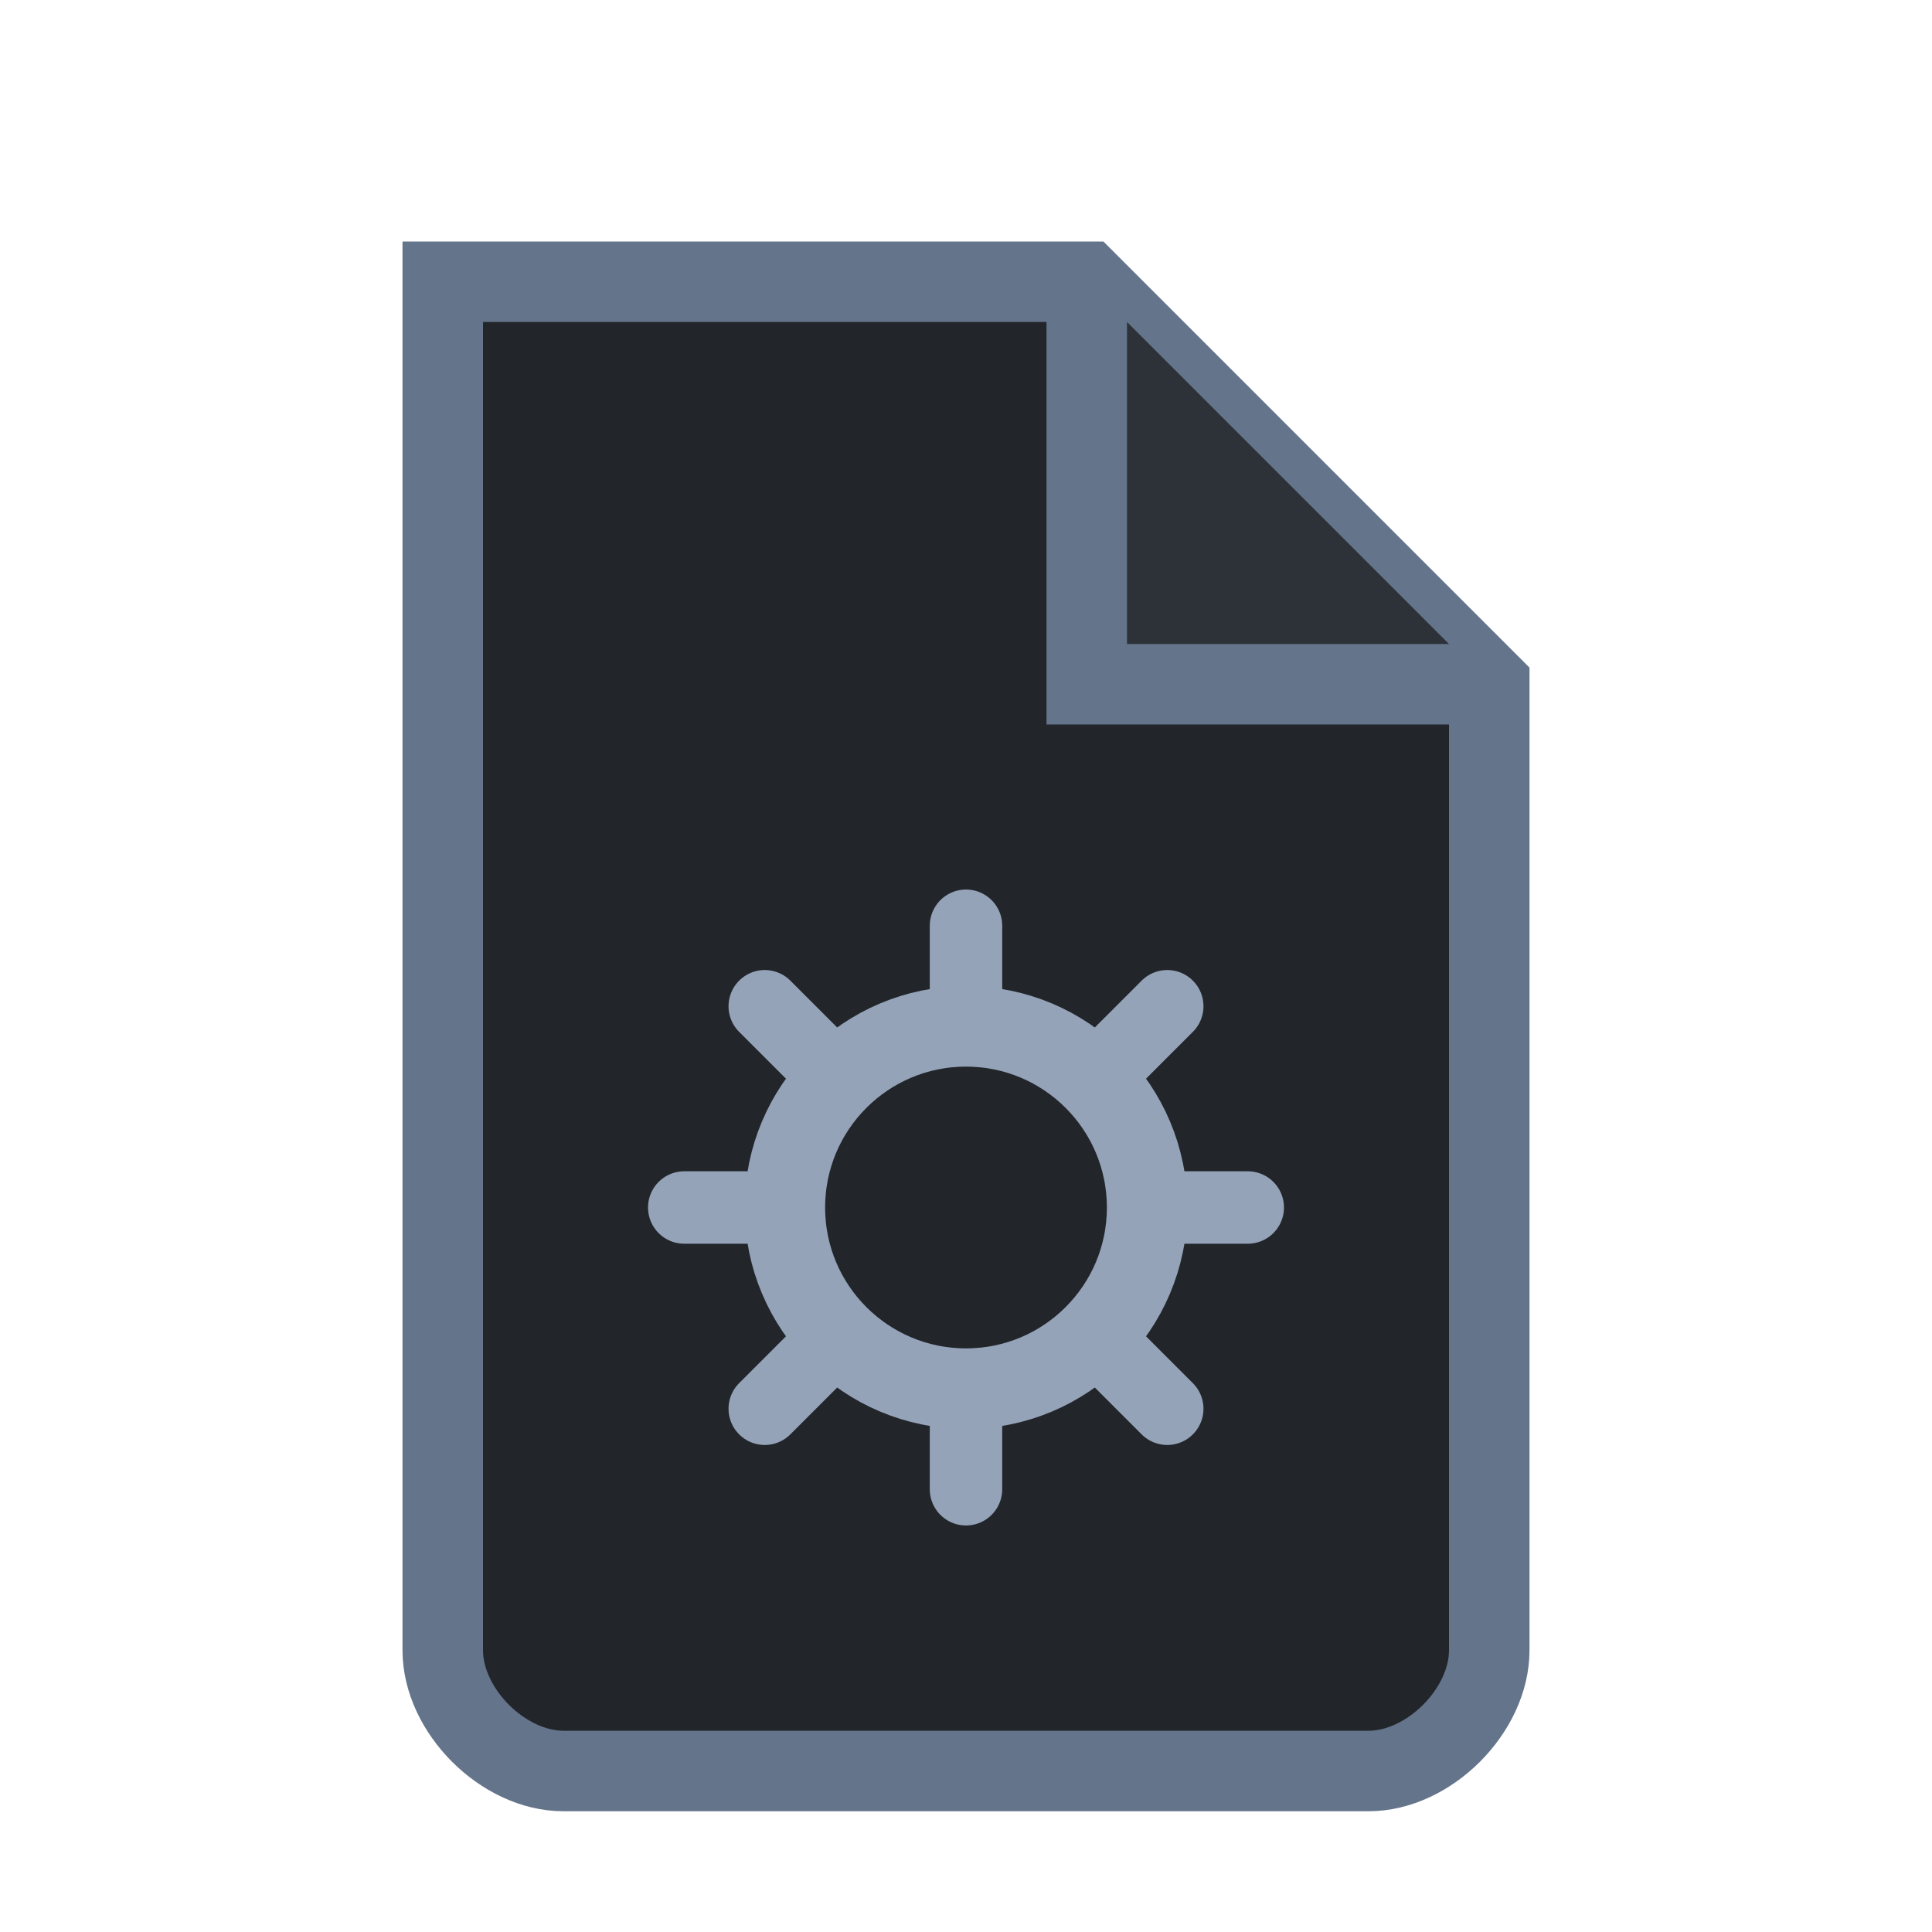
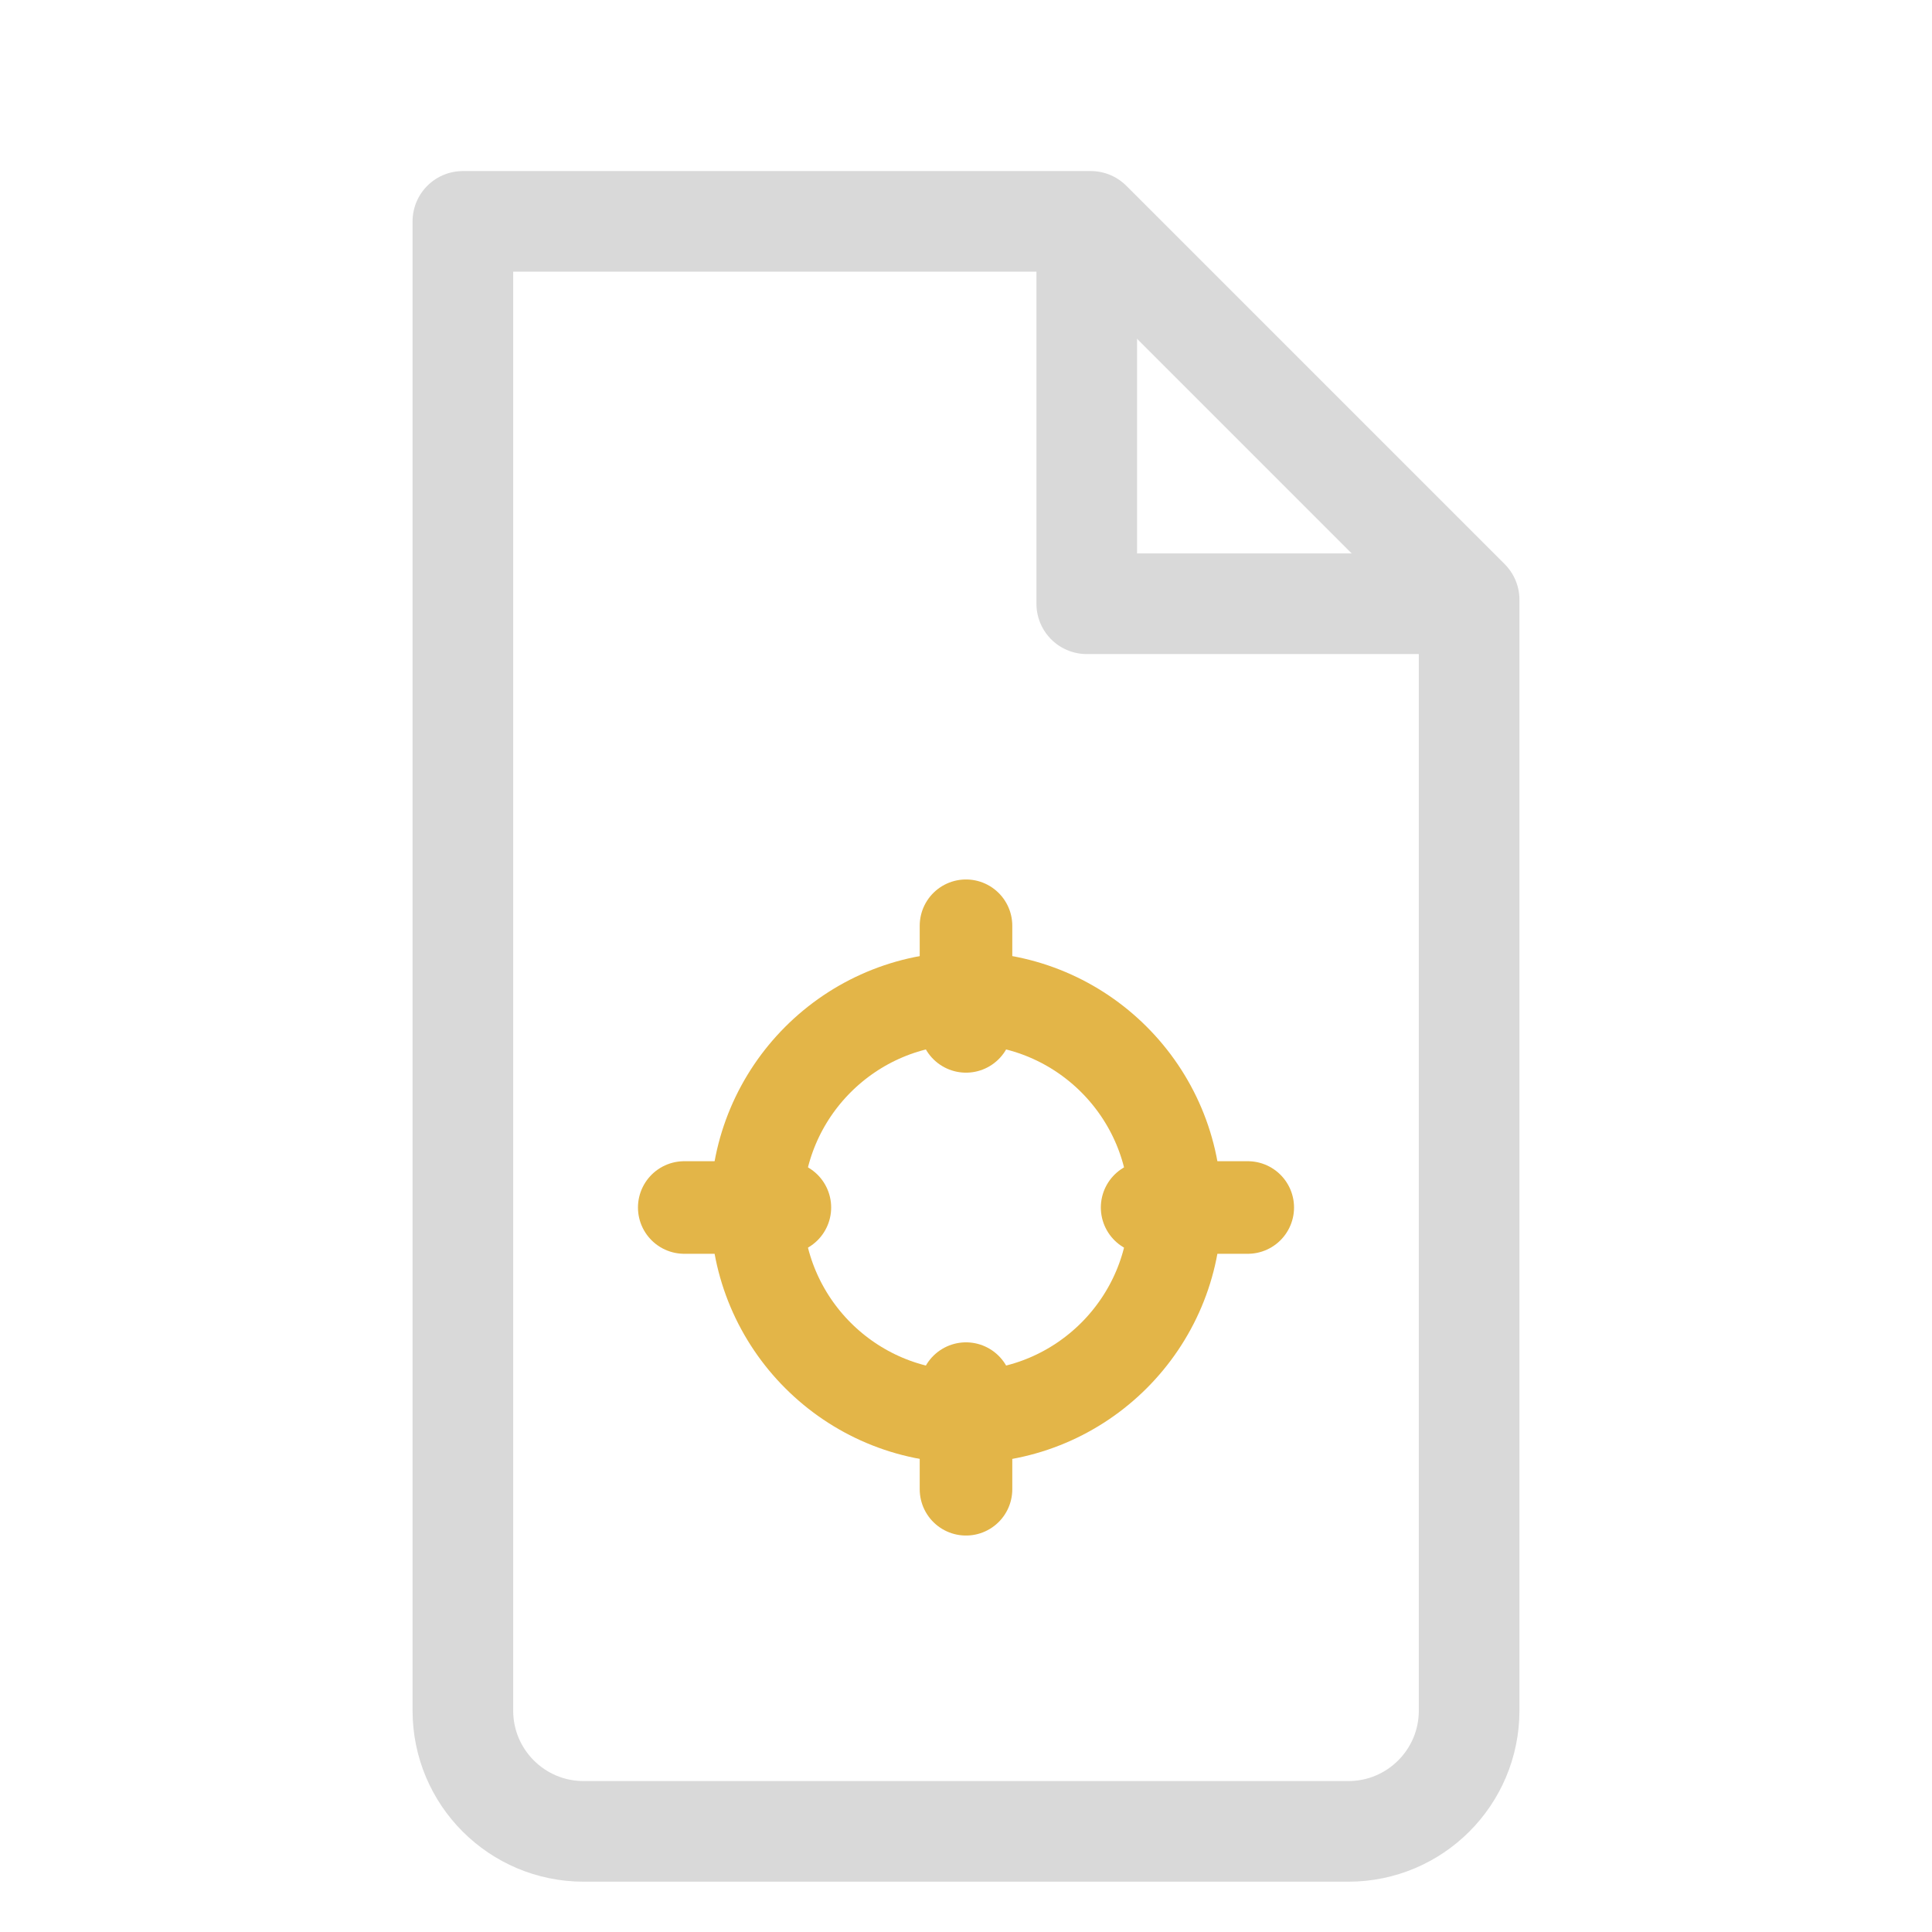
<svg xmlns="http://www.w3.org/2000/svg" viewBox="0 0 48 48">
-   <path d="M 11 7 L 27 7 L 37 17 L 37 41 C 37 42.5 35.5 44 34 44 L 14 44 C 12.5 44 11 42.5 11 41 Z" fill="#22252a" stroke="#64748b" stroke-width="2" />
-   <path d="M 27 7 L 27 17 L 37 17" fill="#2d3239" stroke="#64748b" stroke-width="2" />
-   <circle cx="24" cy="30" r="4.5" fill="none" stroke="#94a3b8" stroke-width="2" />
-   <path d="M 24 23 L 24 25.5 M 24 34.5 L 24 37 M 17 30 L 19.5 30 M 28.5 30 L 31 30 M 19 25 L 20.8 26.8 M 27.2 33.2 L 29 35 M 19 35 L 20.8 33.2 M 27.2 26.8 L 29 25" stroke="#94a3b8" stroke-width="1.8" stroke-linecap="round" />
+   <path d="M11.5 5.5h15.6l9.4 9.4v27.6a3 3 0 0 1-3 3H14.5a3 3 0 0 1-3-3Z" fill="none" stroke="#d9d9d9" stroke-width="2.5" stroke-linejoin="round" />
+   <path d="M27 5.5v9.5h9.5" fill="none" stroke="#d9d9d9" stroke-width="2.5" stroke-linejoin="round" />
+   <circle cx="24" cy="30" r="5.2" fill="none" stroke="#e3b548" stroke-width="2.3" />
+   <path d="M24 23v2.5M24 34.5V37M17 30h2.5M28.5 30H31" stroke="#e3b548" stroke-width="2.3" stroke-linecap="round" />
</svg>
